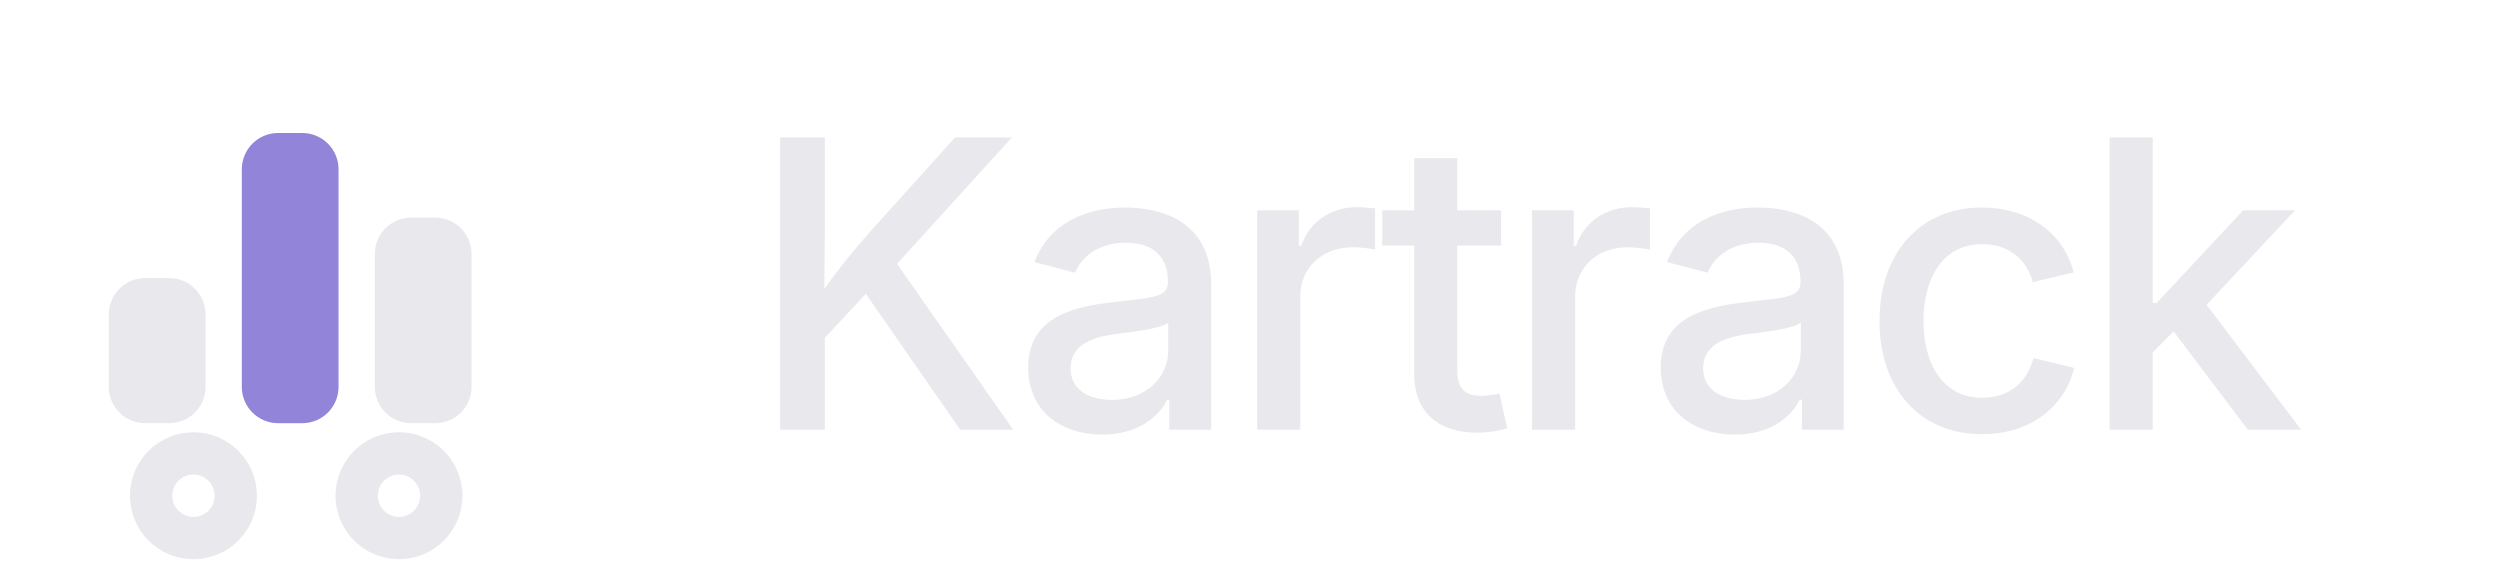
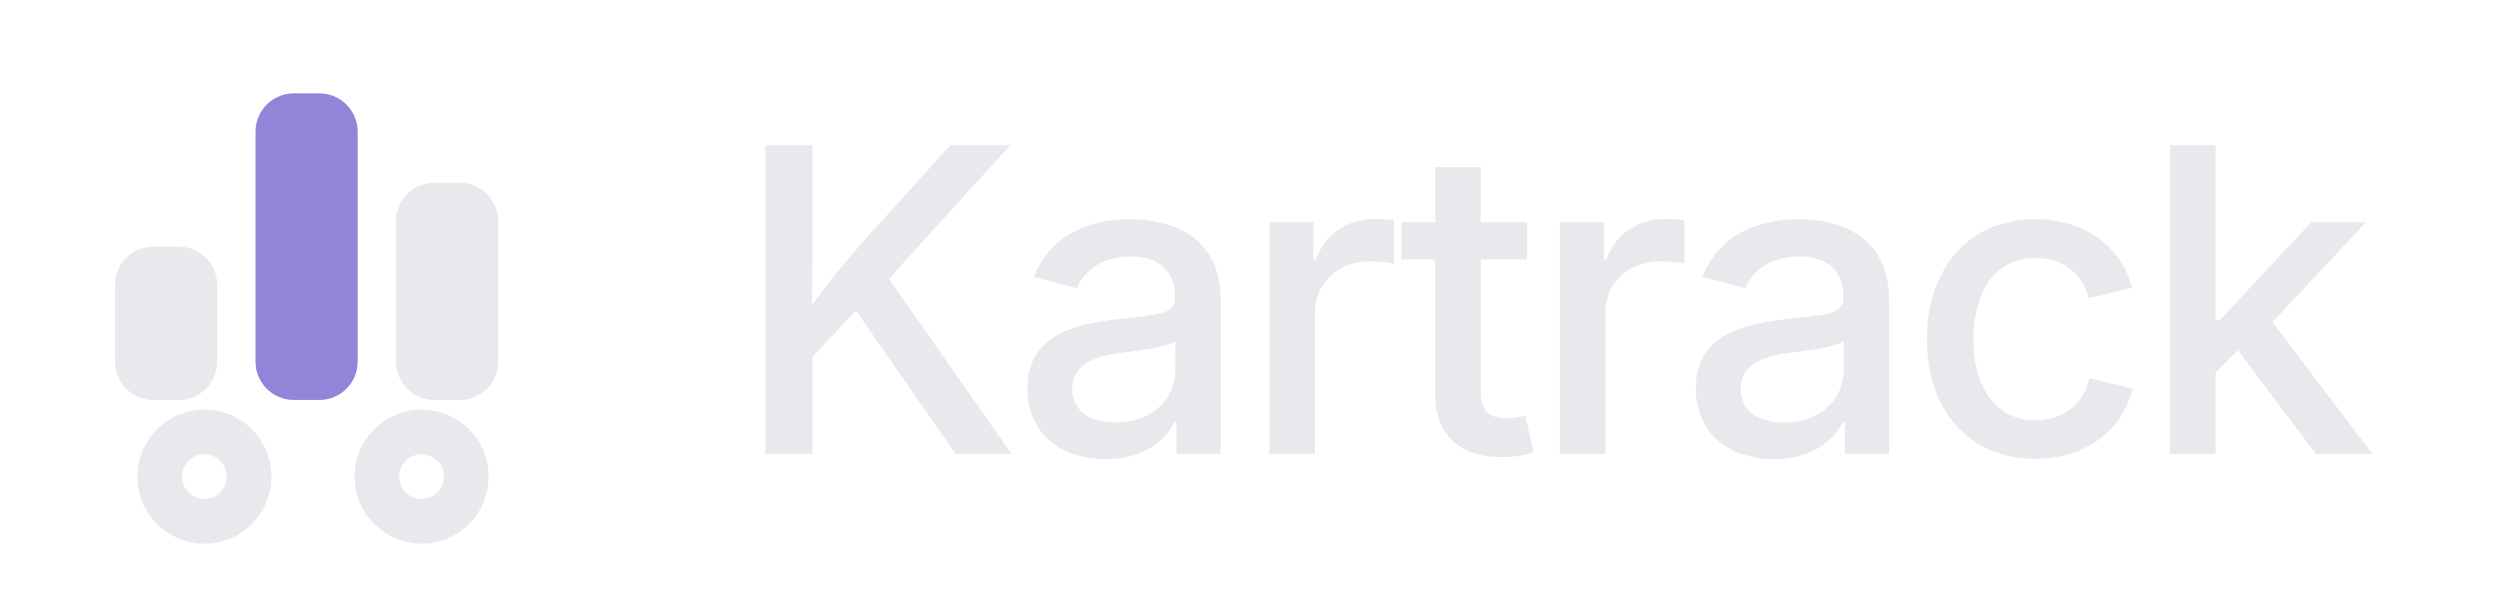
- <svg xmlns="http://www.w3.org/2000/svg" viewBox="0 0 224 52" width="224" height="52" role="img" aria-label="Kartrack">
-   <g transform="scale(1.08333)">
+ <svg xmlns="http://www.w3.org/2000/svg" viewBox="0 0 212 52" width="212" height="52" role="img" aria-label="Kartrack">
+   <g transform="translate(0 -4) scale(1.08333)">
    <rect x="9" y="23" width="8" height="12" rx="3" fill="#e9e9ed" />
    <rect x="20" y="11" width="8" height="24" rx="3" fill="#9184d9" />
    <rect x="31" y="18" width="8" height="17" rx="3" fill="#e9e9ed" />
    <g fill="none" stroke="#e9e9ed" stroke-width="3.5">
      <circle cx="16" cy="41" r="3.5" />
      <circle cx="33" cy="41" r="3.5" />
    </g>
  </g>
-   <text x="67" y="38.5" font-family="Inter, system-ui, sans-serif" font-size="36" font-weight="500" letter-spacing="-1.08" fill="#e9e9ed">Kartrack</text>
+   <text x="62" y="38.5" font-family="Inter, system-ui, sans-serif" font-size="36" font-weight="500" letter-spacing="-1.08" fill="#e9e9ed">Kartrack</text>
</svg>
